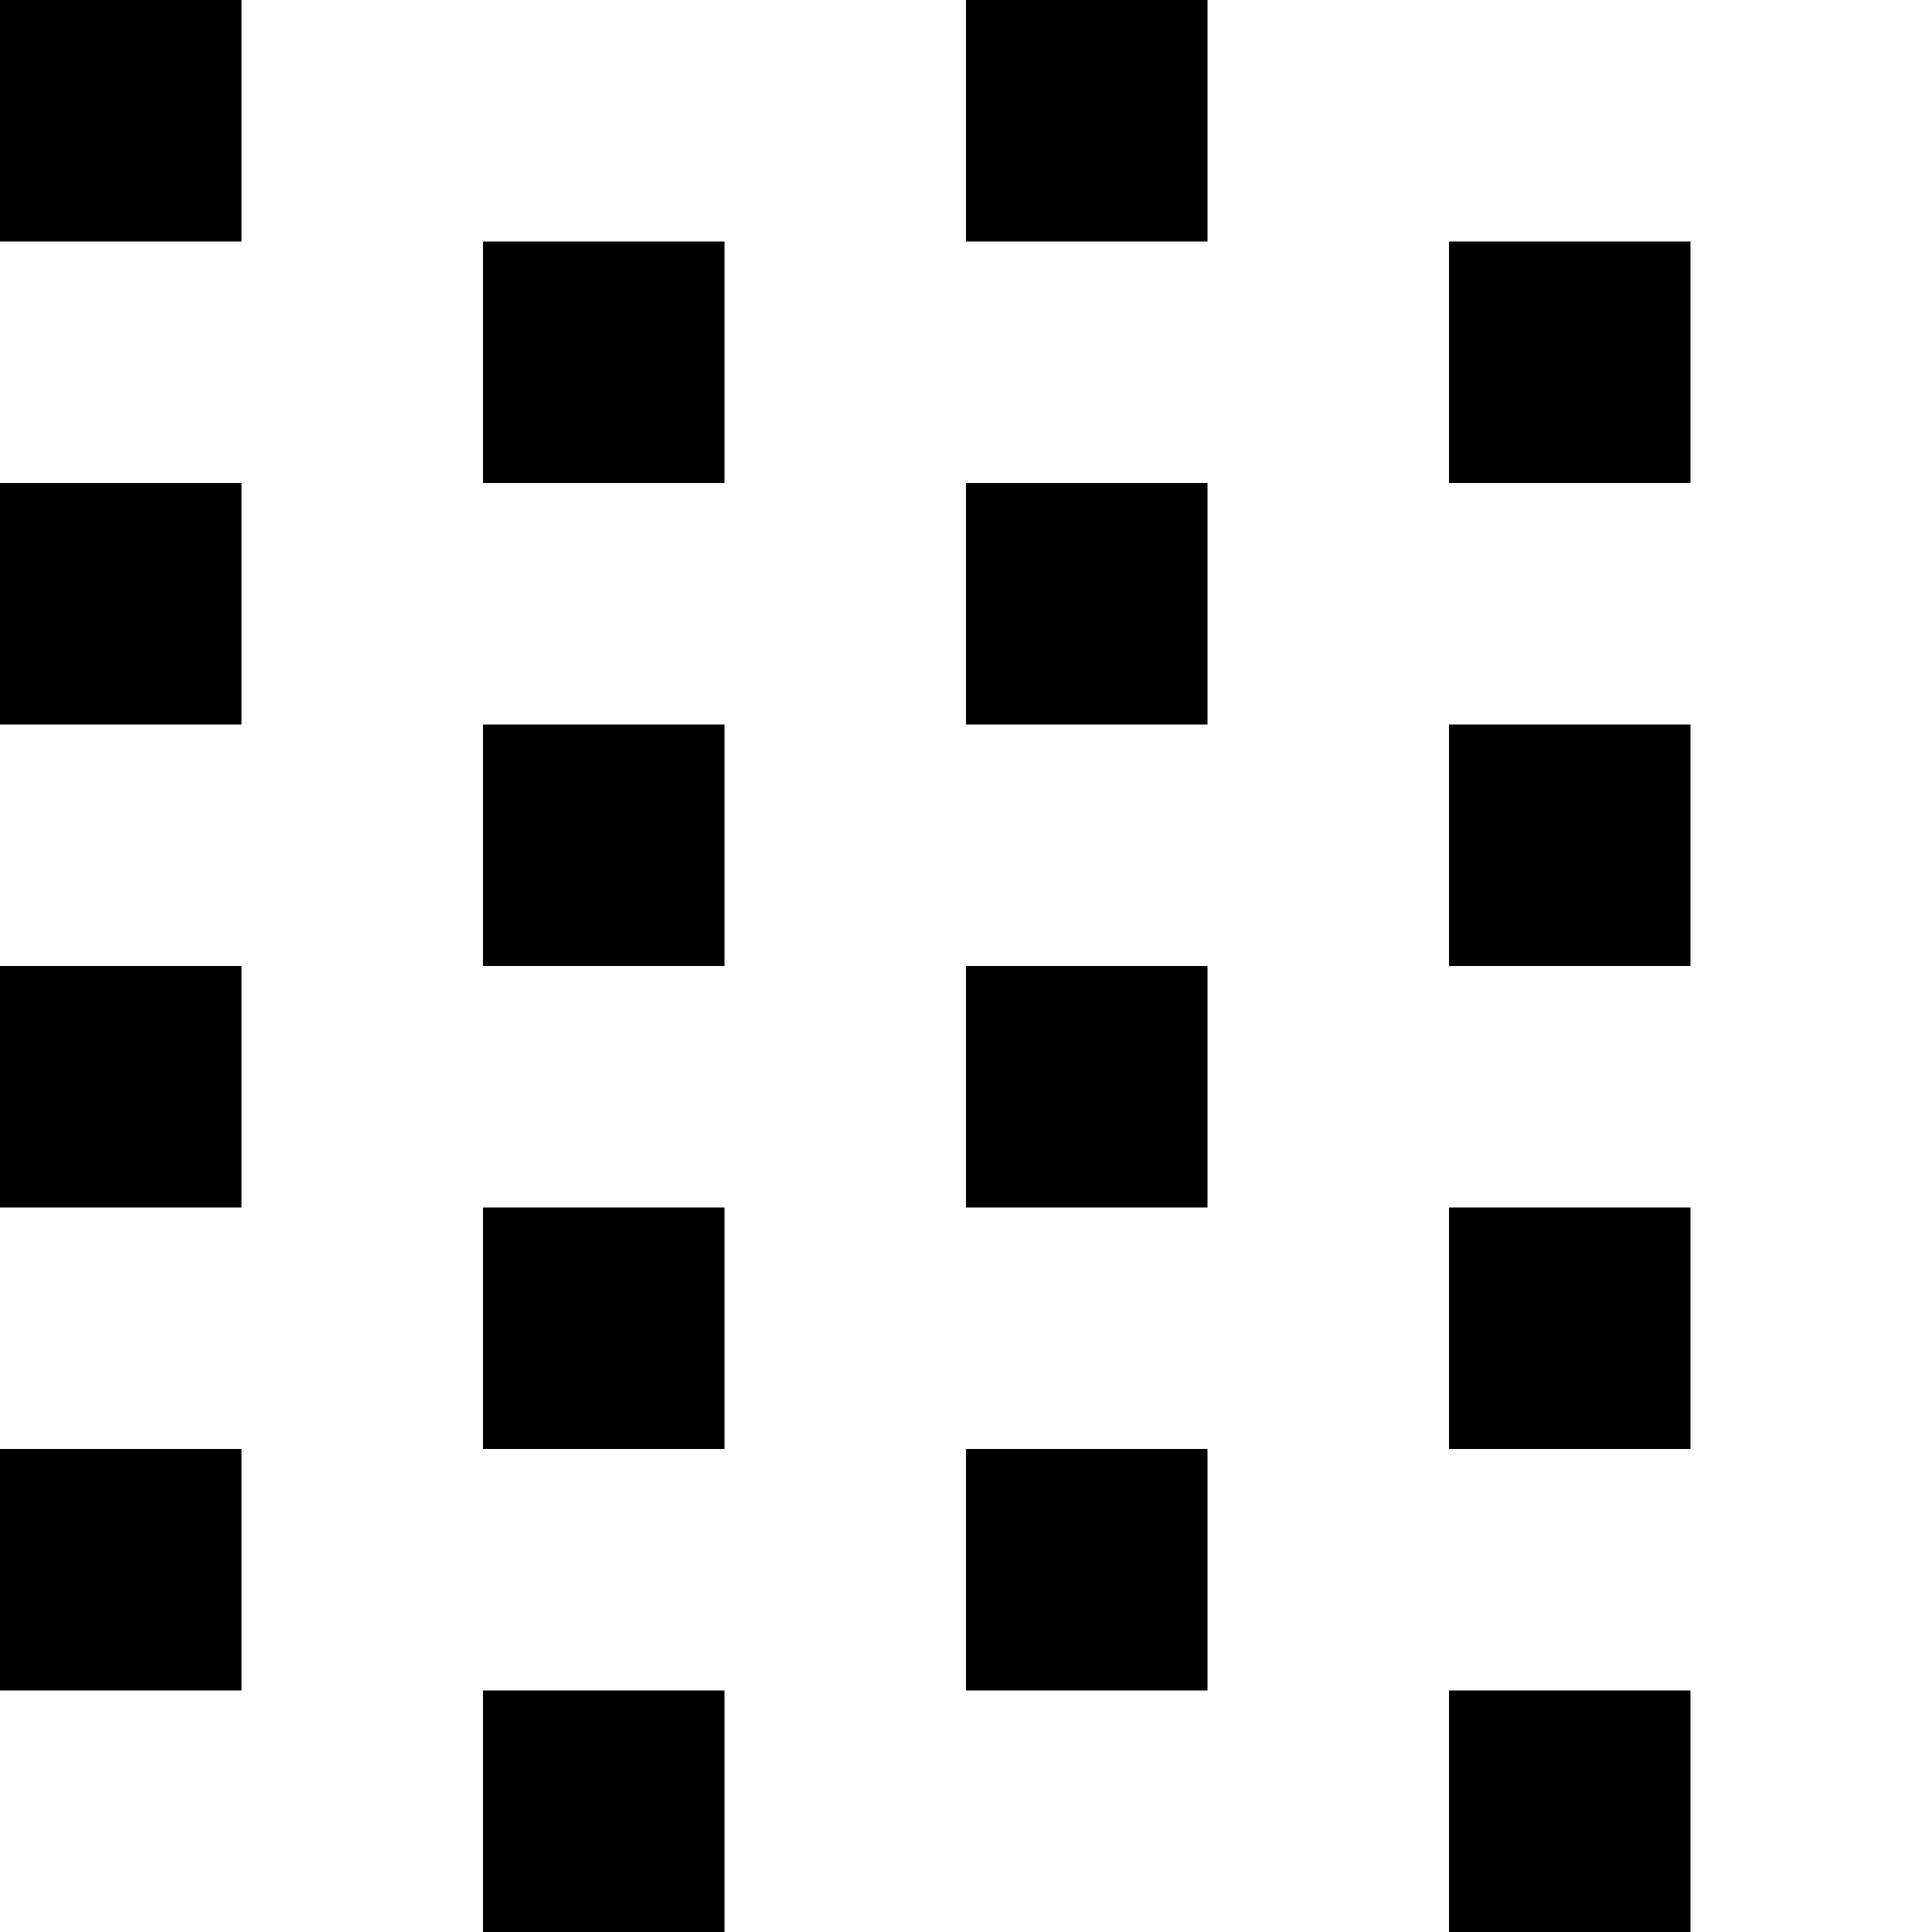
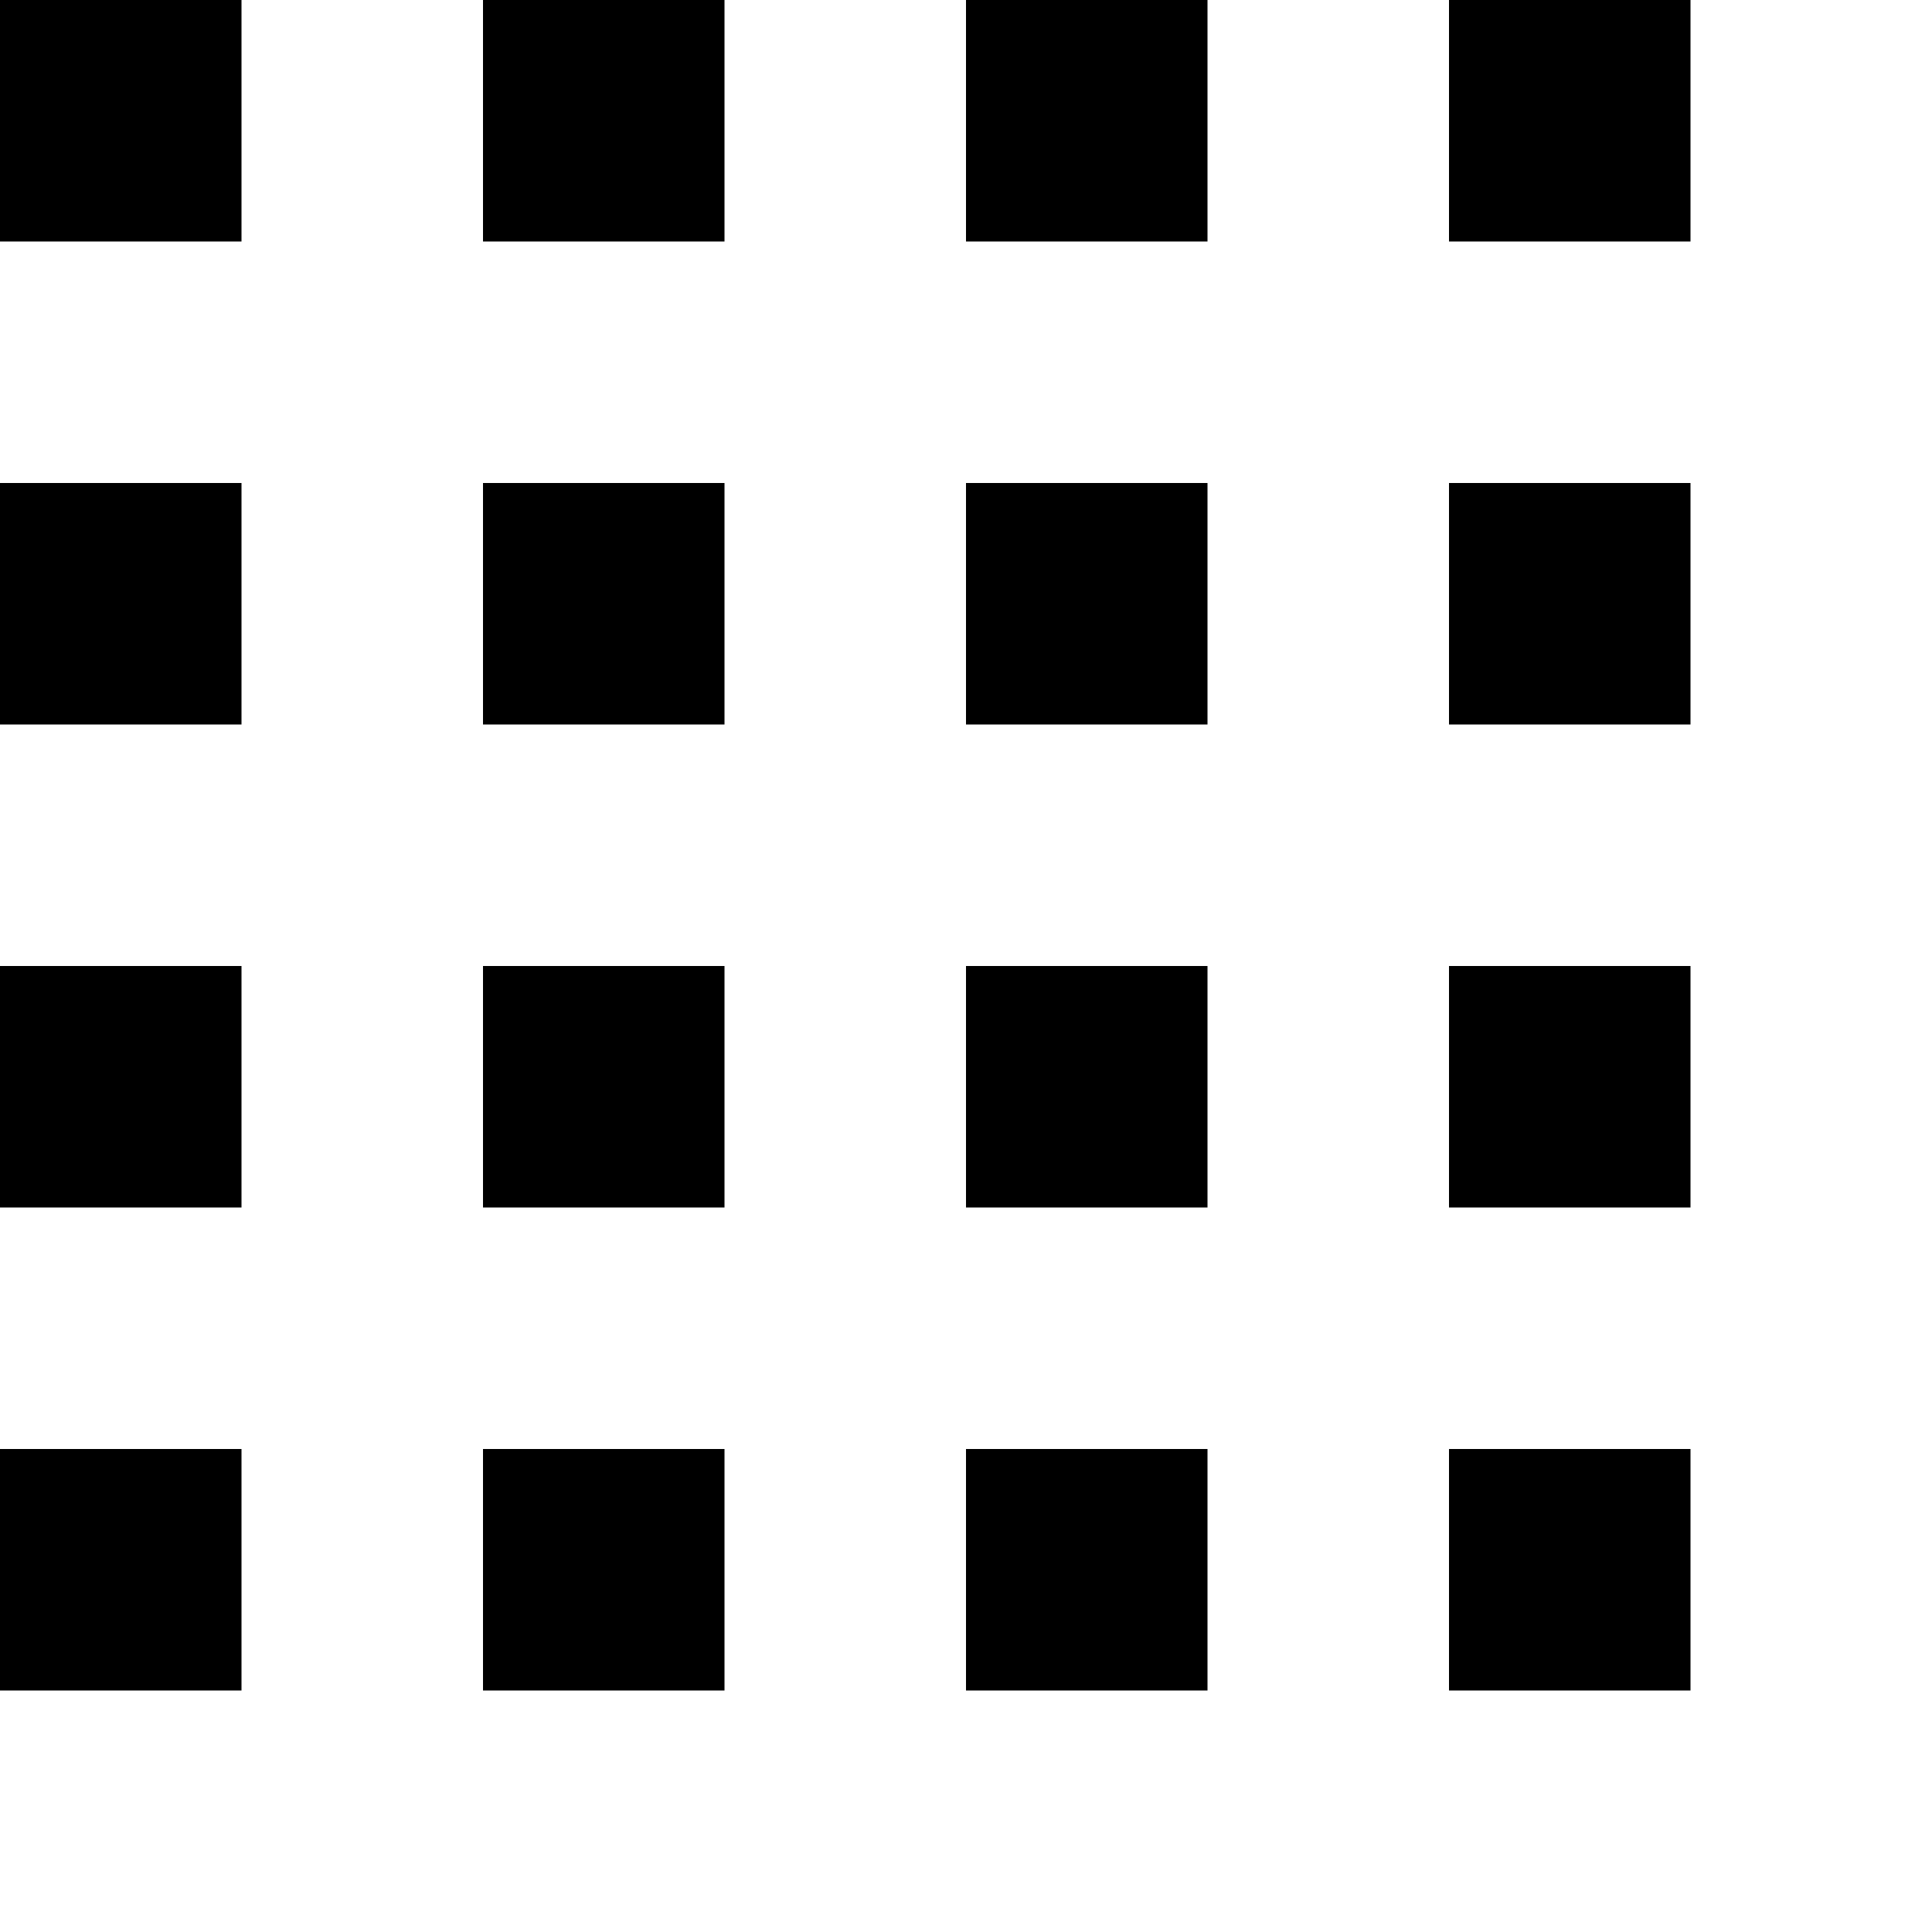
<svg xmlns="http://www.w3.org/2000/svg" viewBox="0 0 8 8">
  <rect x="0" y="0" width="1" height="1" />
+   <rect x="2" y="0" width="1" height="1" />
  <rect x="4" y="0" width="1" height="1" />
-   <rect x="2" y="1" width="1" height="1" />
-   <rect x="6" y="1" width="1" height="1" />
+   <rect x="6" y="0" width="1" height="1" />
  <rect x="0" y="2" width="1" height="1" />
+   <rect x="2" y="2" width="1" height="1" />
  <rect x="4" y="2" width="1" height="1" />
-   <rect x="2" y="3" width="1" height="1" />
-   <rect x="6" y="3" width="1" height="1" />
+   <rect x="6" y="2" width="1" height="1" />
  <rect x="0" y="4" width="1" height="1" />
+   <rect x="2" y="4" width="1" height="1" />
  <rect x="4" y="4" width="1" height="1" />
-   <rect x="2" y="5" width="1" height="1" />
-   <rect x="6" y="5" width="1" height="1" />
+   <rect x="6" y="4" width="1" height="1" />
  <rect x="0" y="6" width="1" height="1" />
+   <rect x="2" y="6" width="1" height="1" />
  <rect x="4" y="6" width="1" height="1" />
-   <rect x="2" y="7" width="1" height="1" />
-   <rect x="6" y="7" width="1" height="1" />
+   <rect x="6" y="6" width="1" height="1" />
</svg>
